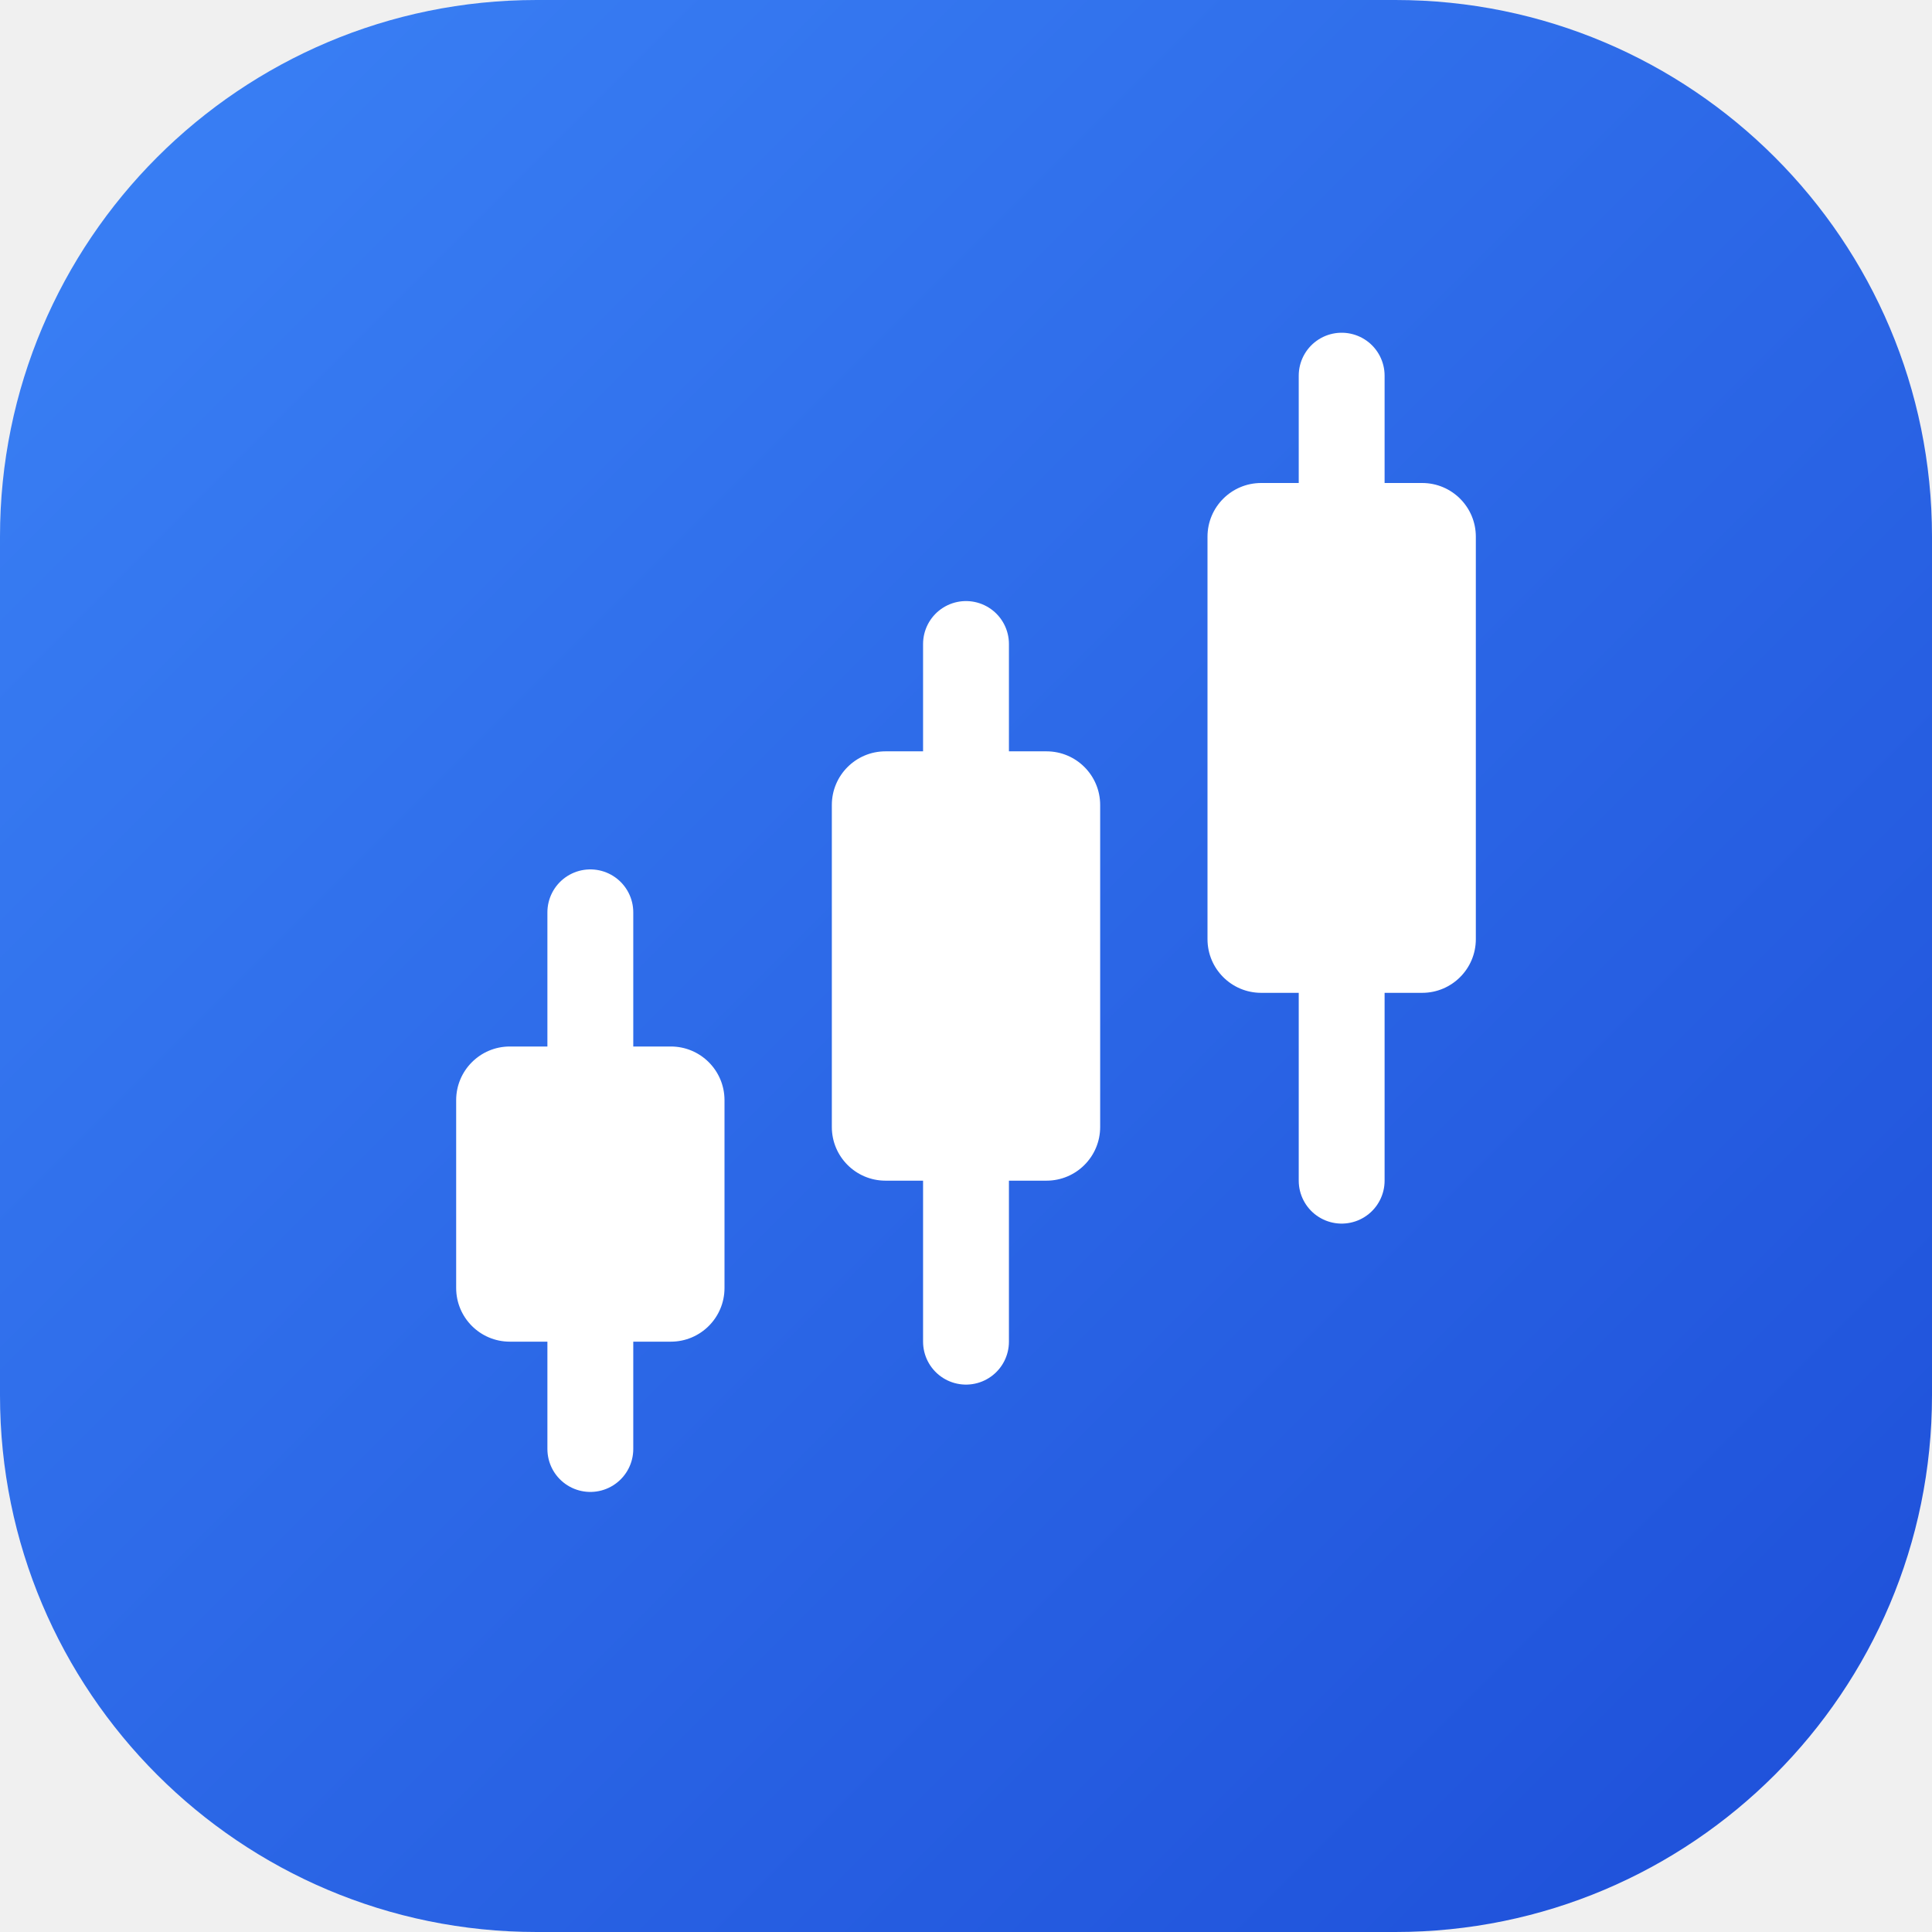
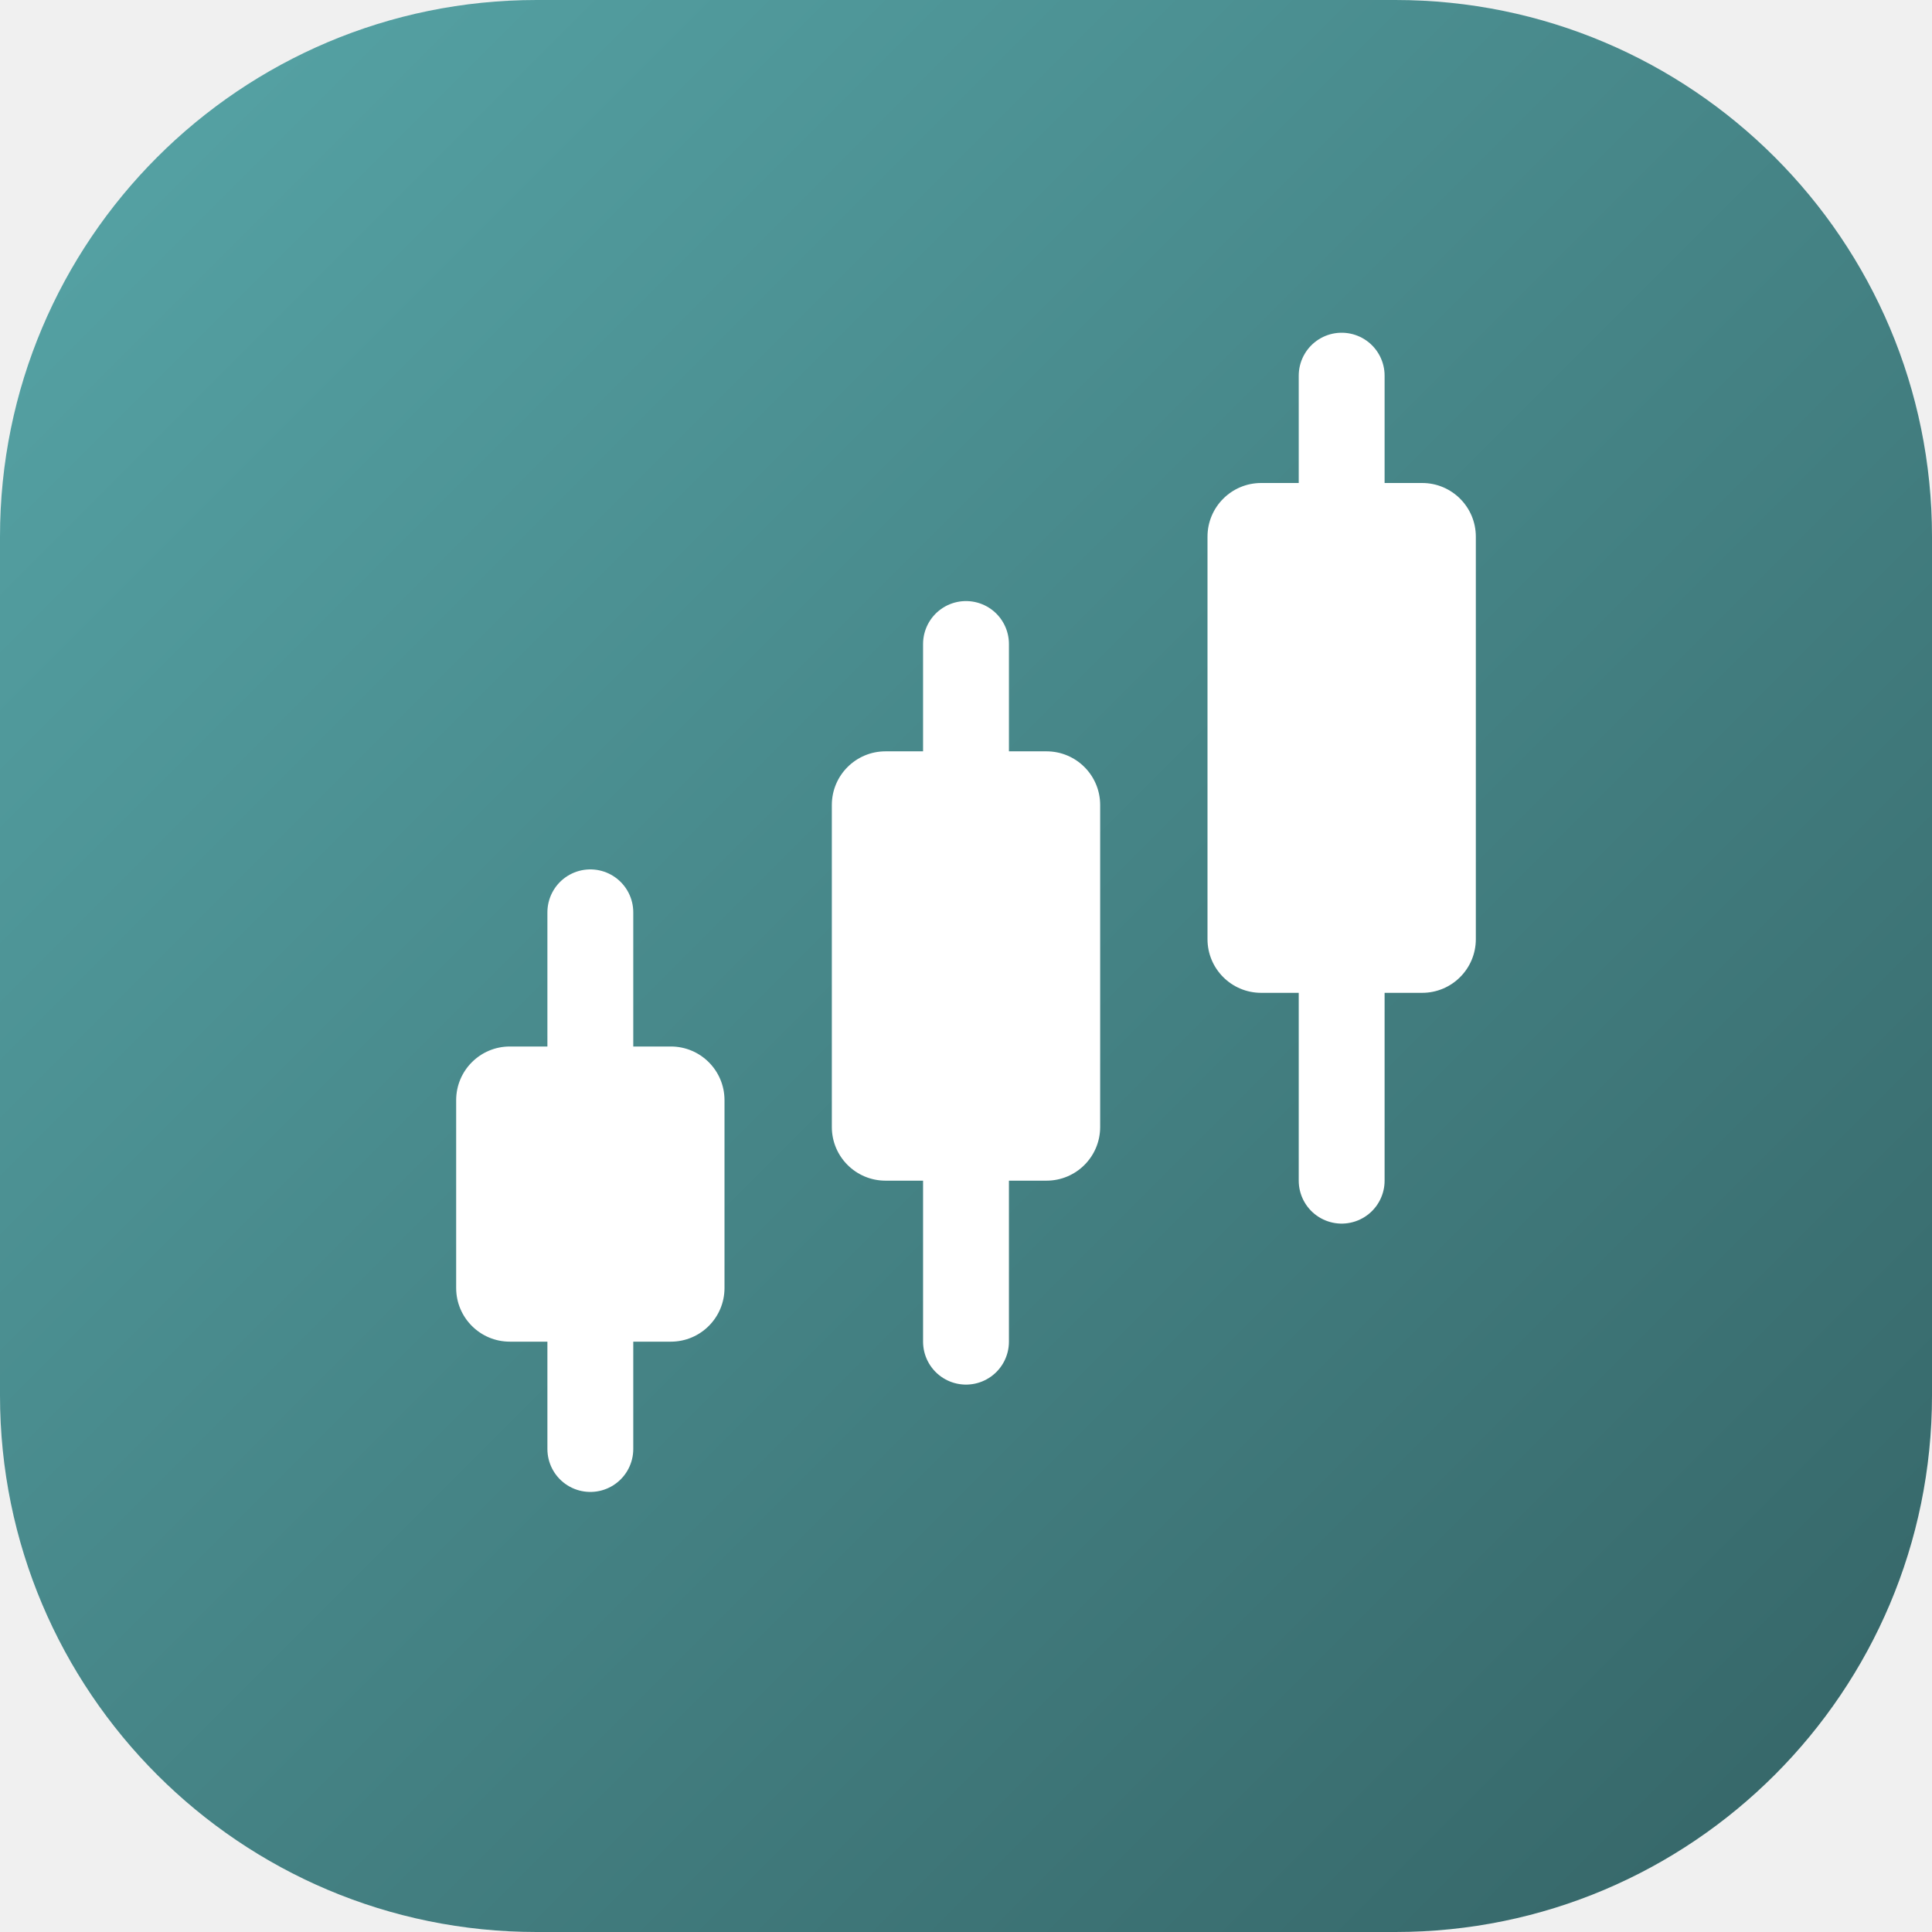
<svg xmlns="http://www.w3.org/2000/svg" viewBox="0 0 36 36">
  <defs>
    <linearGradient id="g" x1="0" y1="0" x2="1" y2="1">
-       <stop offset="0" stop-color="#3b82f6" />
-       <stop offset="1" stop-color="#1d4ed8" />
+       <stop offset="0" stop-color="#57a6a8" />
+       <stop offset="1" stop-color="#346365" />
    </linearGradient>
  </defs>
  <rect width="36" height="36" rx="10" fill="url(#g)" />
  <g fill="#fff" stroke="#fff" stroke-linecap="round">
    <line x1="11" y1="17" x2="11" y2="27" stroke-width="1.6" />
    <rect x="8.5" y="19.5" width="5" height="5.5" rx="1" stroke="none" />
    <line x1="18" y1="12" x2="18" y2="25" stroke-width="1.6" />
    <rect x="15.5" y="14" width="5" height="8" rx="1" stroke="none" />
    <line x1="25" y1="7" x2="25" y2="22" stroke-width="1.6" />
    <rect x="22.5" y="9" width="5" height="9.5" rx="1" stroke="none" />
  </g>
</svg>
